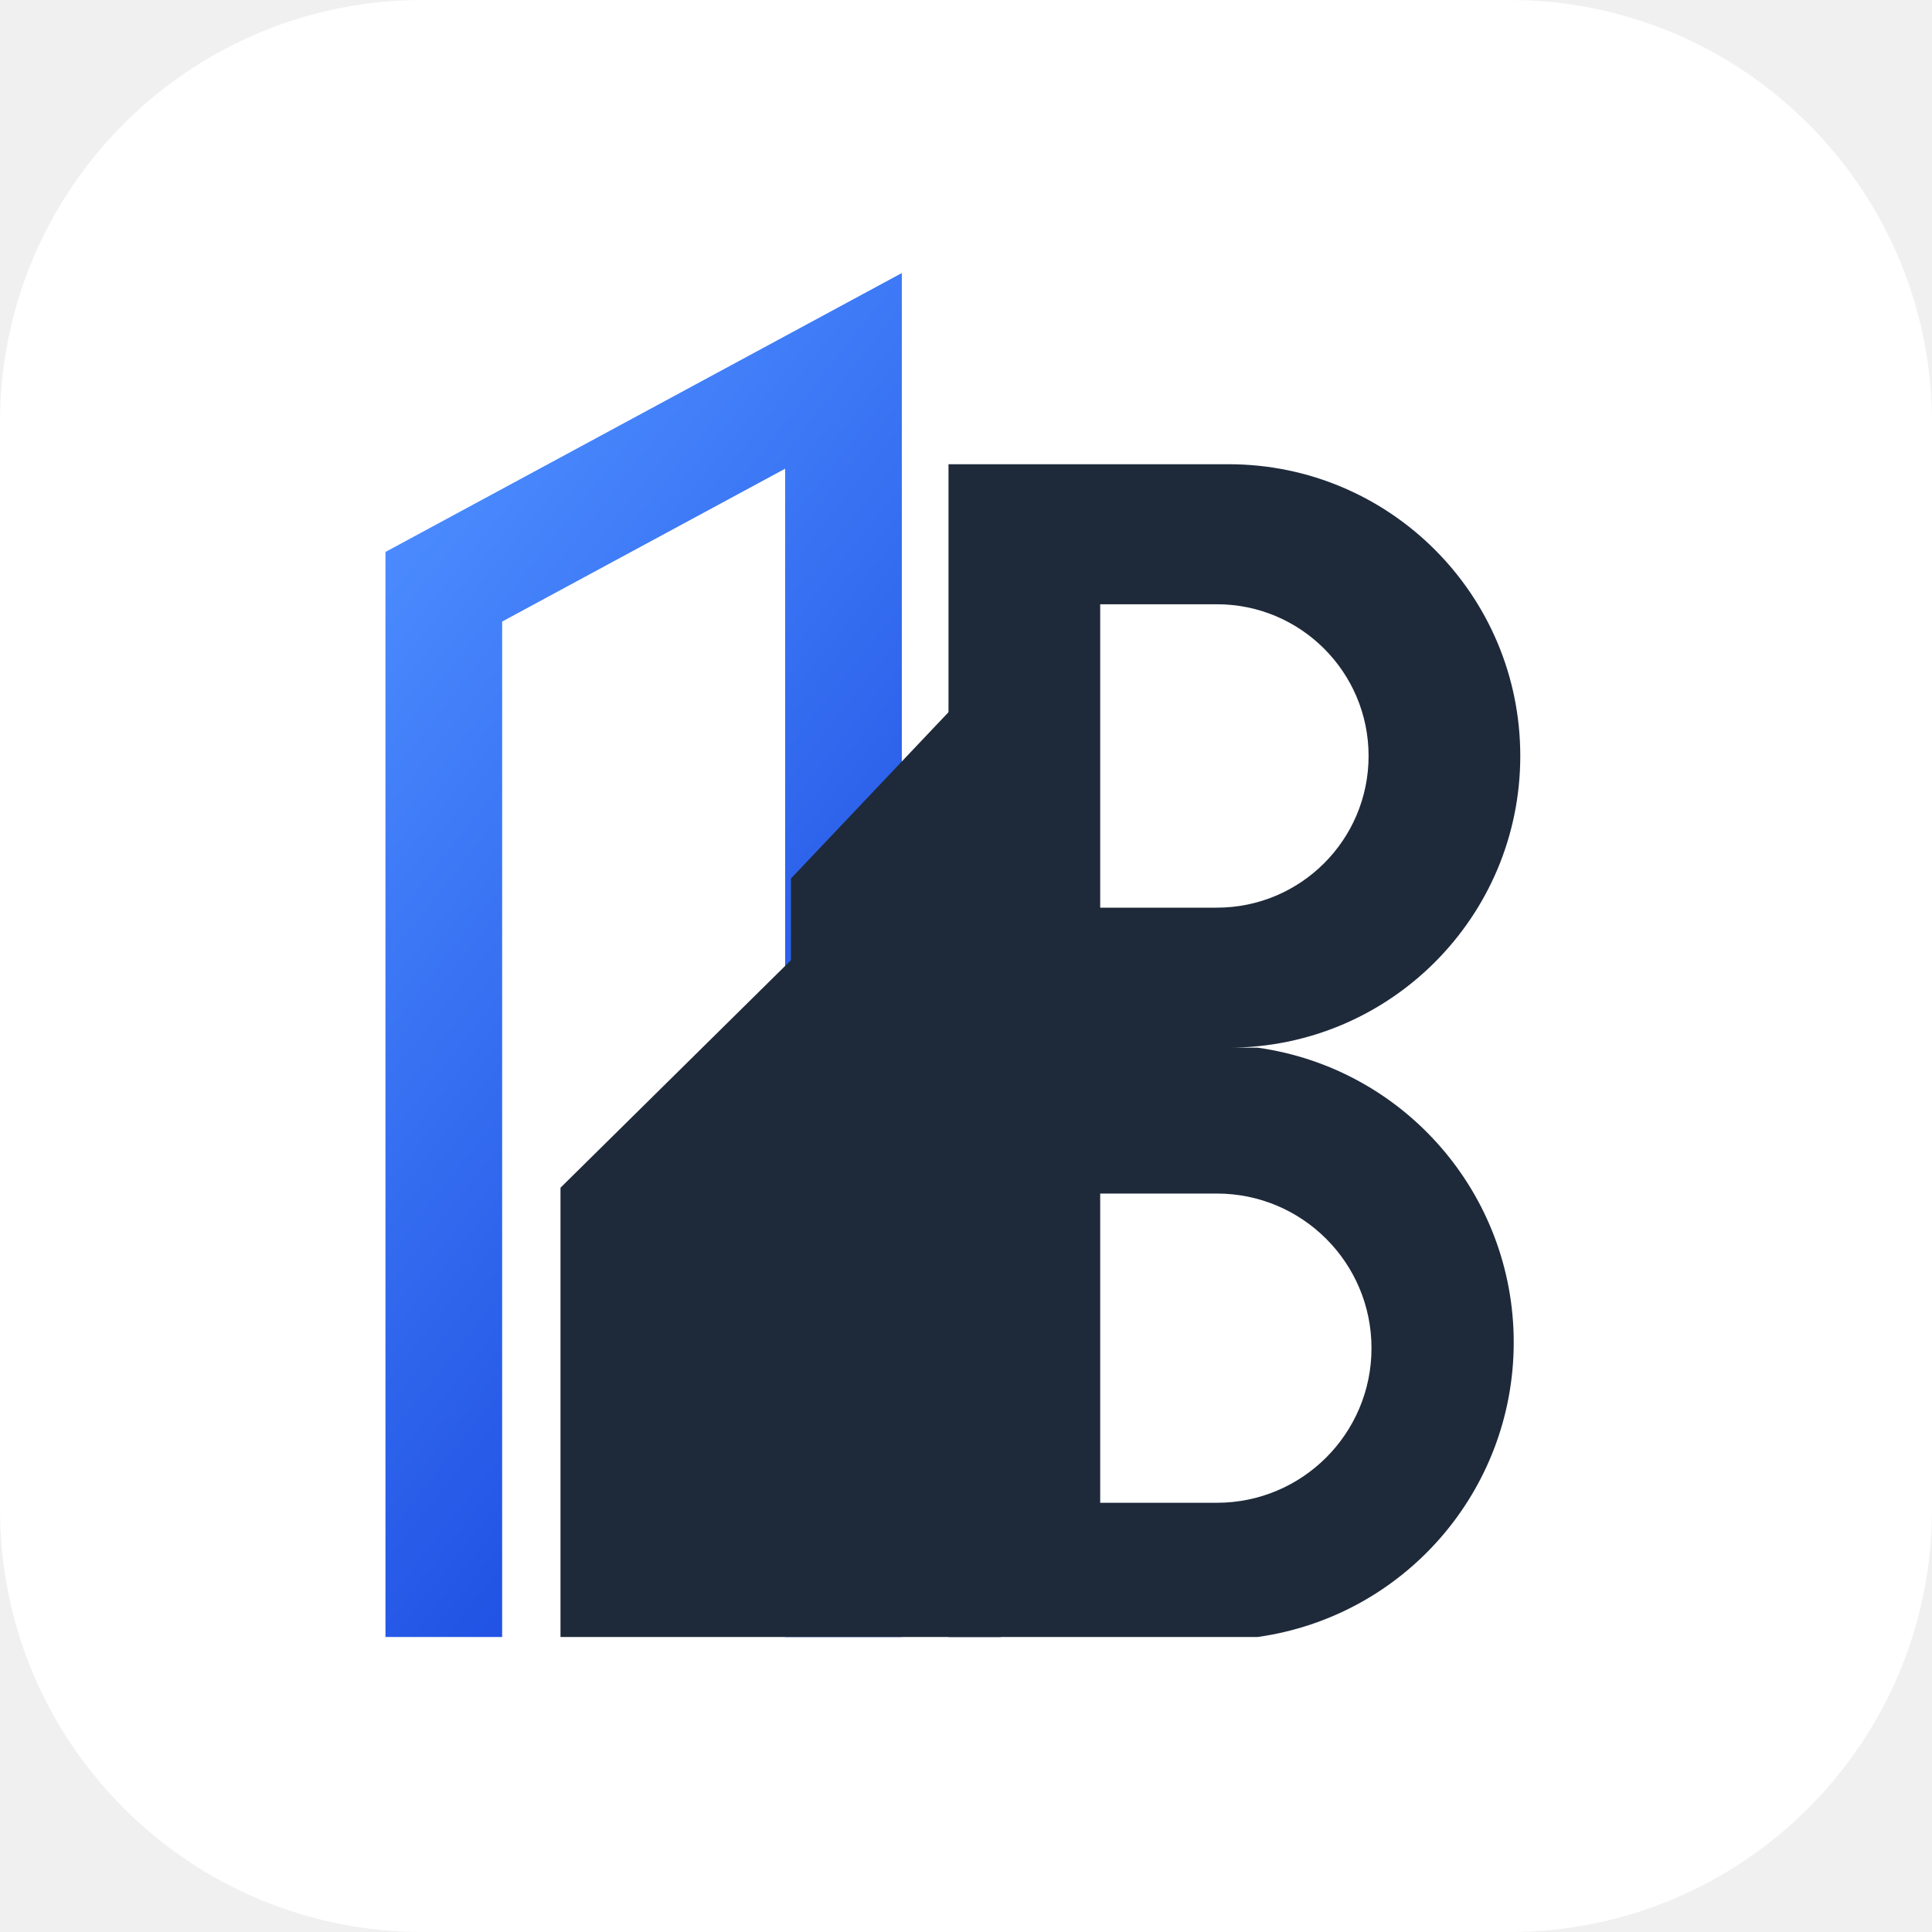
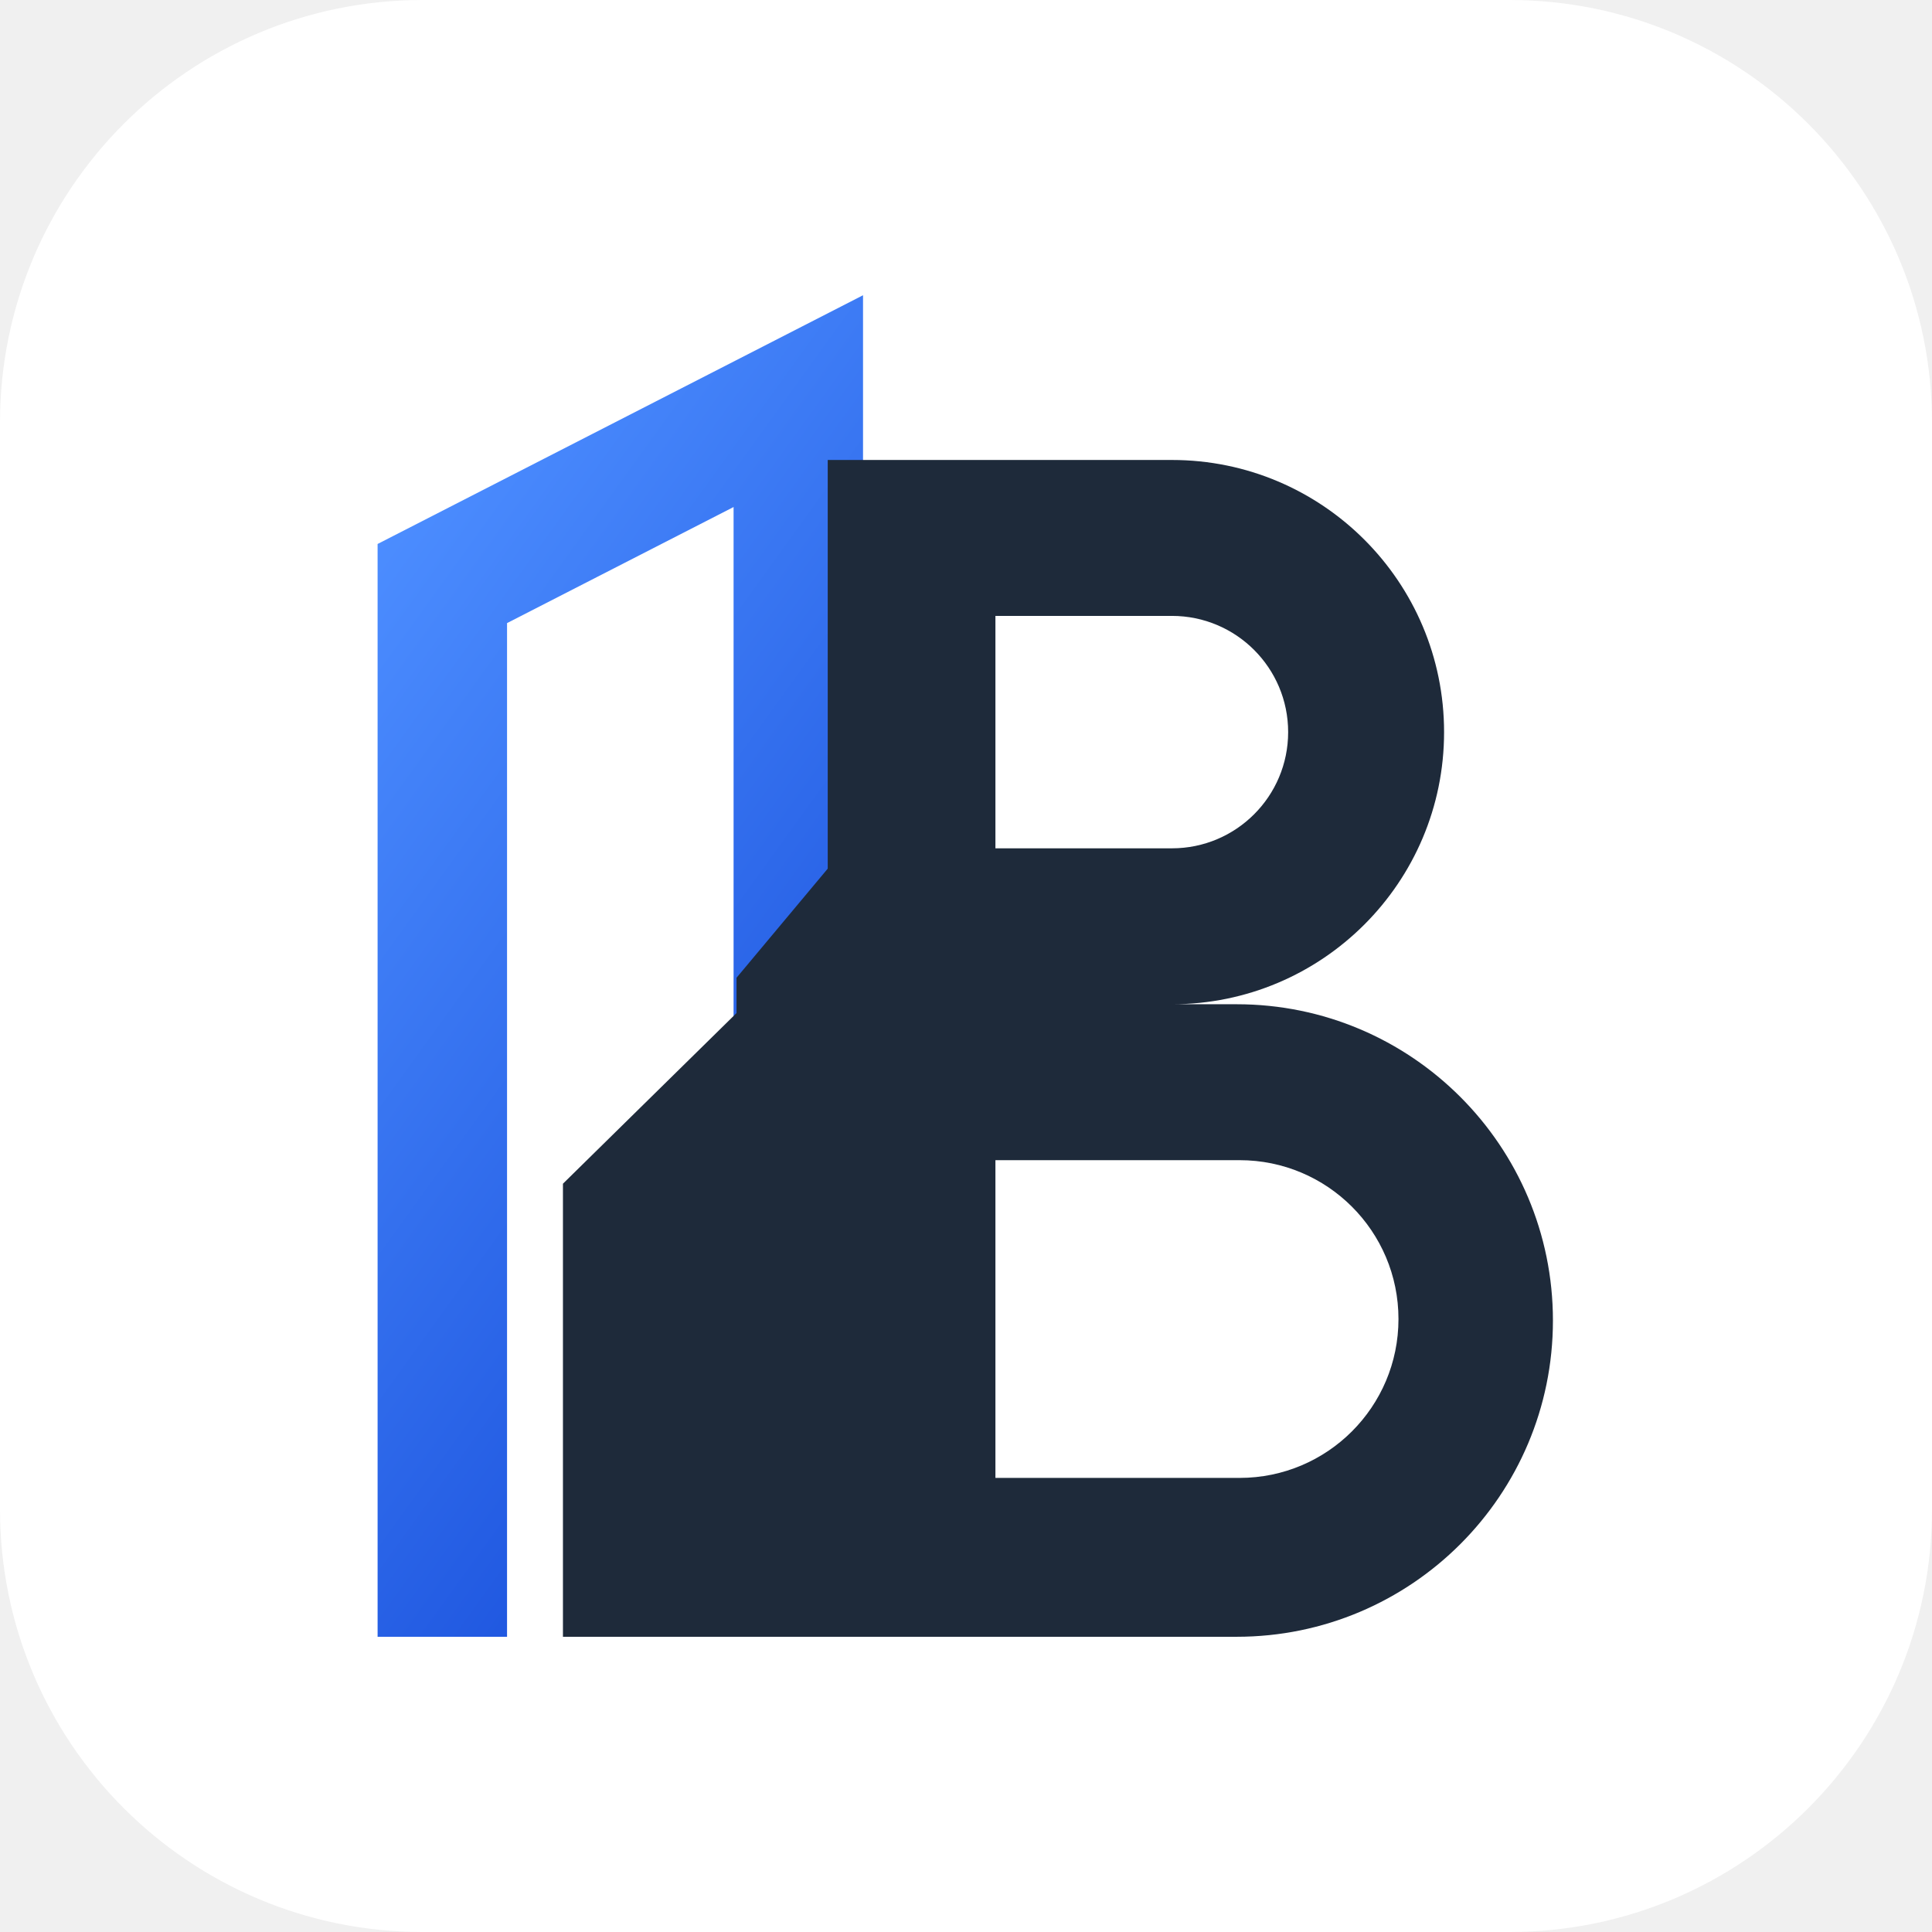
<svg xmlns="http://www.w3.org/2000/svg" viewBox="0 0 64 64">
  <defs>
    <linearGradient id="icon-blue" x1="0.1" y1="0" x2="0.5" y2="1">
      <stop offset="0" stop-color="#4c8dff" />
-       <stop offset="1" stop-color="#1b4ae0" />
+       <stop offset="1" stop-color="#1b52dd" />
    </linearGradient>
  </defs>
  <rect width="64" height="64" rx="14" fill="#ffffff" />
-   <svg x="10" y="9" width="44" height="46" viewBox="-8 -8 420 476">
-     <path d="M 23 460 L 23 100 L 160 26 L 160 460" fill="none" stroke="url(#icon-blue)" stroke-width="40" stroke-linejoin="miter" stroke-miterlimit="10" />
+   <svg x="10" y="9" width="44" height="46" viewBox="-8 -8 416 472">
+     <path d="M 22 456 L 22 98 L 143 36 L 143 456" fill="none" stroke="url(#icon-blue)" stroke-width="44" stroke-linejoin="miter" stroke-miterlimit="10" />
    <g fill="#1e2a3a">
-       <path d="M 63 460 L 63 306 L 142 228 L 142 200 L 214 124 L 214 460 Z" />
-       <path fill-rule="evenodd" d="M 196 58 L 292 58 A 100 100 0 0 1 292 258         L 302 258 A 102 102 0 0 1 302 460 L 196 460 Z         M 248 106 L 288 106 A 52 52 0 0 1 288 210 L 248 210 Z         M 248 308 L 288 308 A 53 53 0 0 1 288 414 L 248 414 Z" />
+       <path d="M 63 456 L 63 302 L 122 244 L 122 232 L 178 165 L 178 456 Z" />
+       <path fill-rule="evenodd" d="M 153 56 L 270 56 A 92.5 92.5 0 0 1 270 241         L 292 241 A 107.5 107.5 0 0 1 292 456 L 153 456 Z         M 210 109 L 270 109 A 39.5 39.5 0 0 1 270 188 L 210 188 Z         M 210 294 L 293 294 A 54 54 0 0 1 293 402 L 210 402 Z" />
    </g>
  </svg>
</svg>
